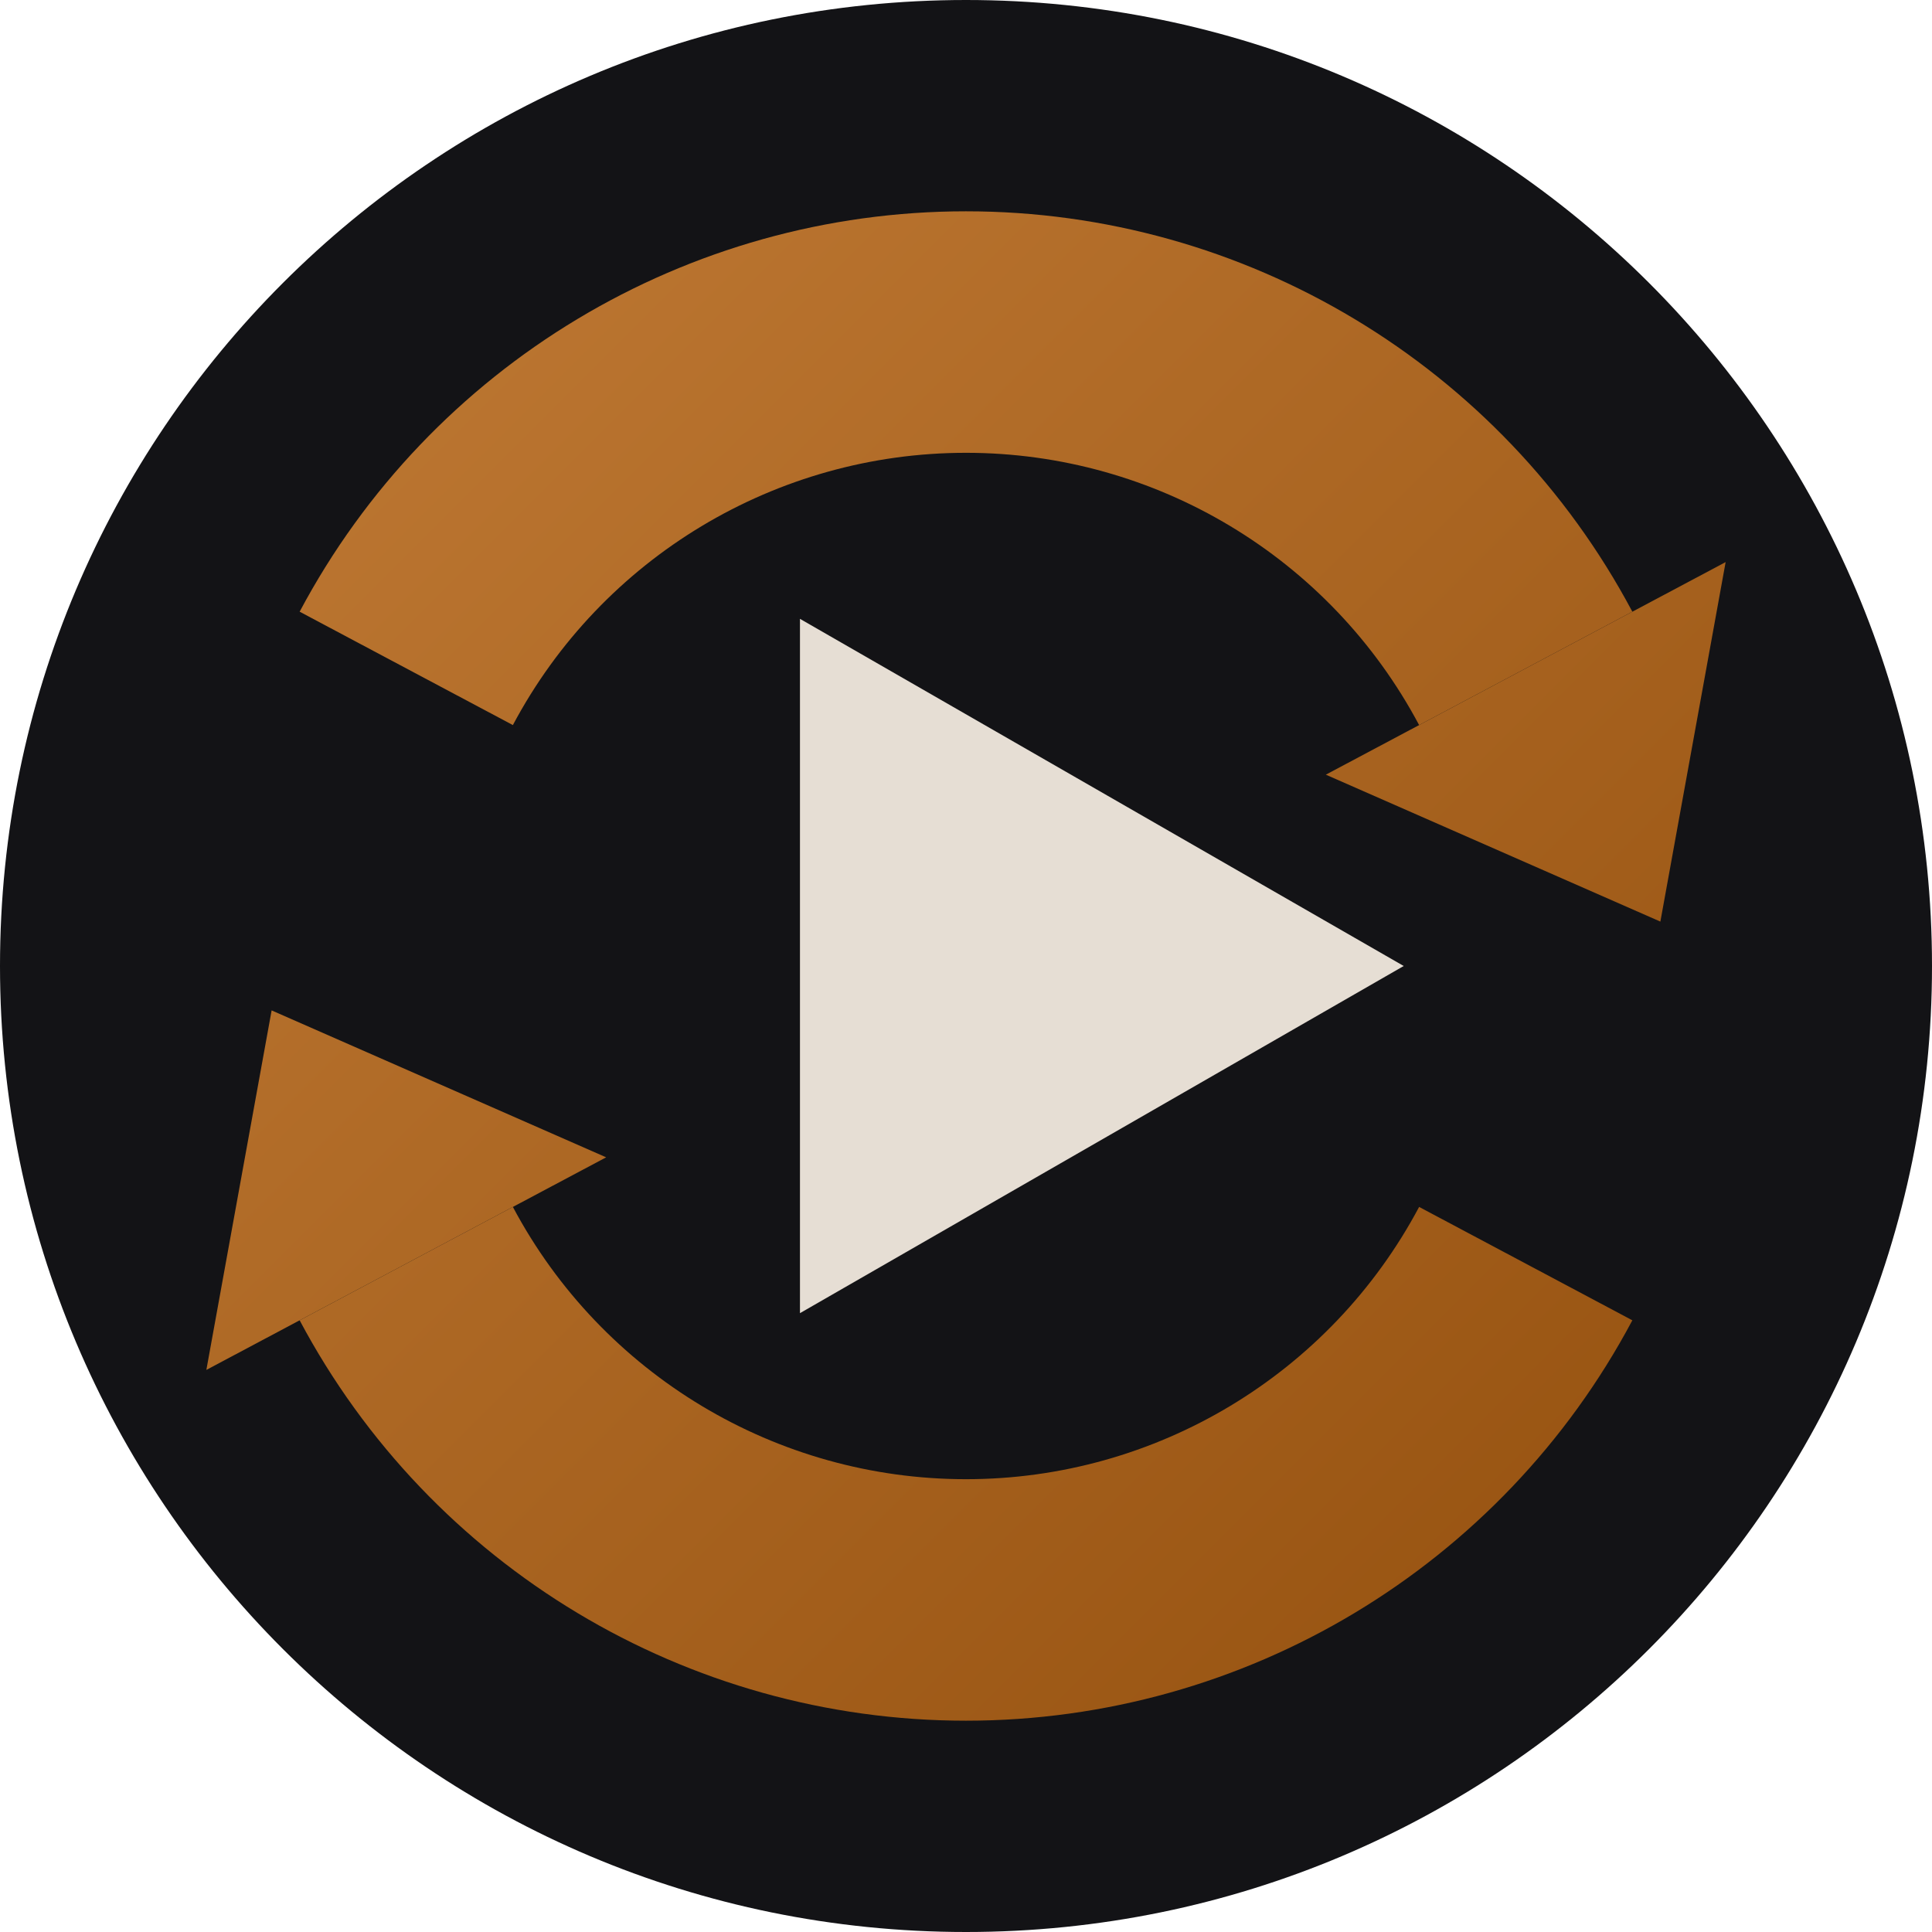
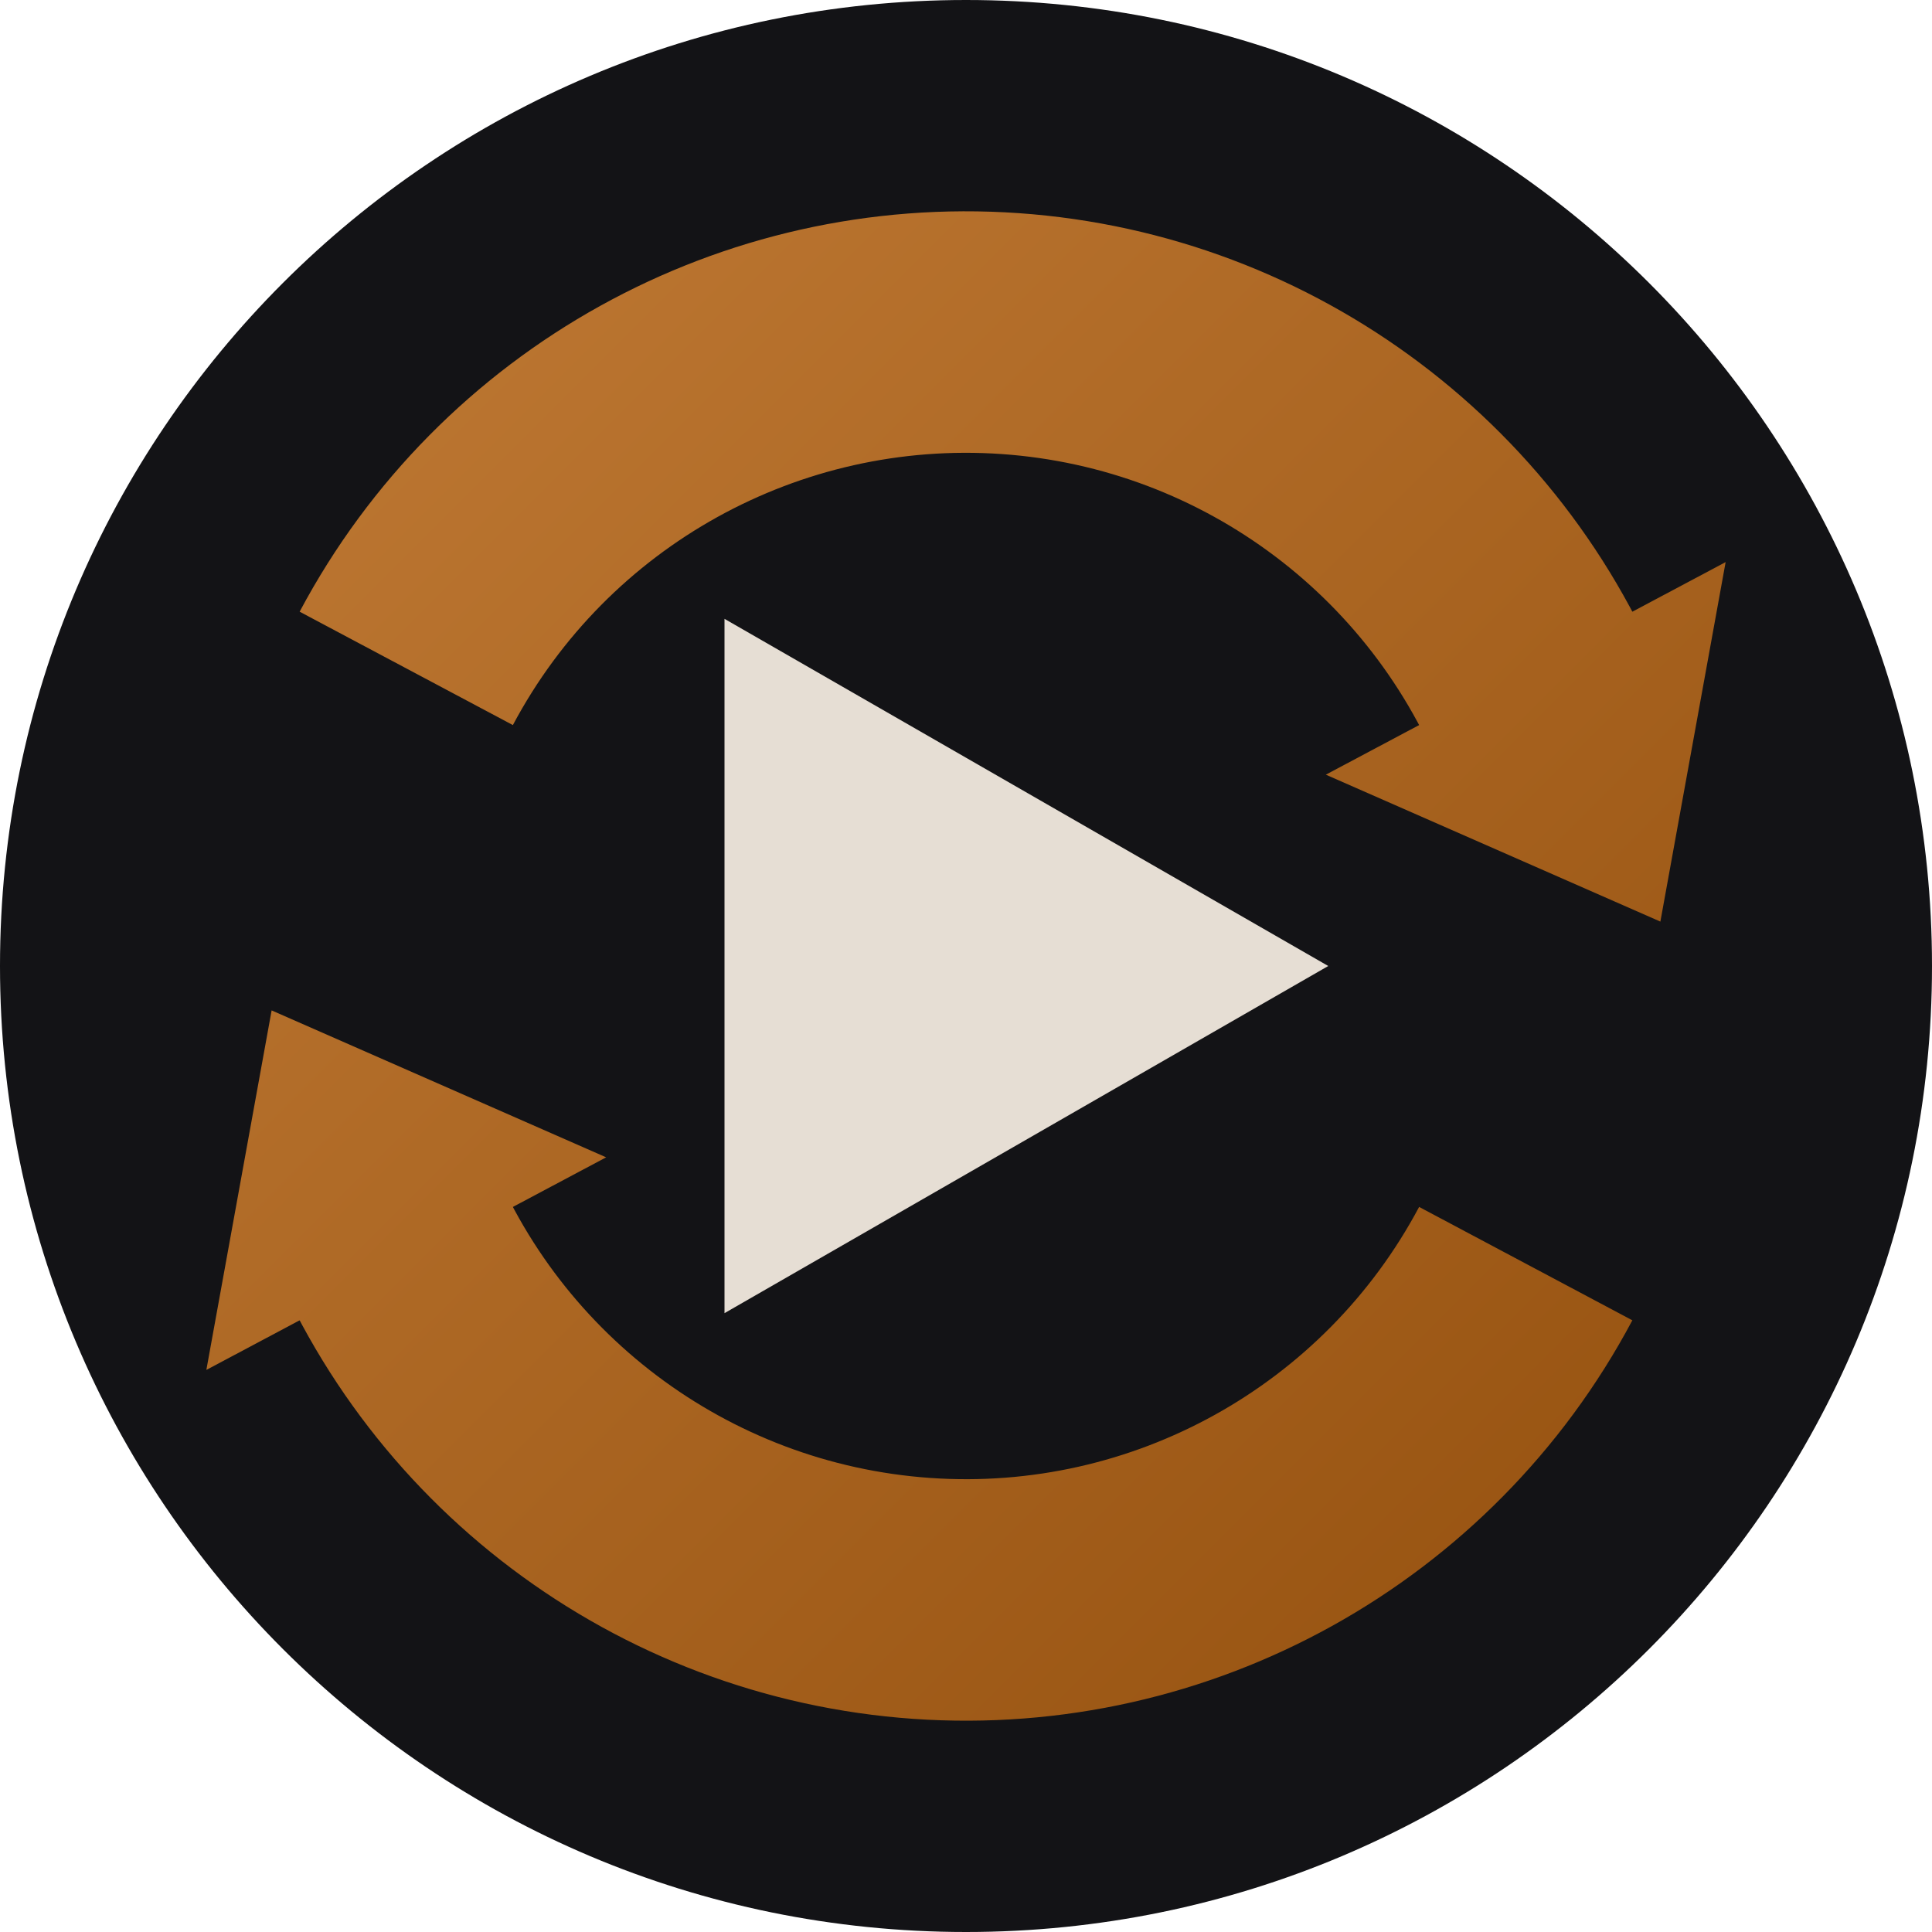
<svg xmlns="http://www.w3.org/2000/svg" viewBox="0 0 128 128" width="128" height="128">
  <defs>
    <linearGradient id="ring" x1="14" y1="14" x2="114" y2="114" gradientUnits="userSpaceOnUse">
      <stop offset="0" stop-color="#c07a35" />
      <stop offset="1" stop-color="#94500e" />
    </linearGradient>
  </defs>
  <circle cx="64" cy="64" r="64" fill="#131316" />
  <g fill="url(#ring)">
-     <path d="M101.084 83.718A42 42 0 0 1 26.916 83.718" fill="none" stroke="url(#ring)" stroke-width="16" stroke-linecap="butt" />
+     <path d="M101.084 83.718A42 42 0 0 1 24.533 78.365" fill="none" stroke="url(#ring)" stroke-width="16" stroke-linecap="butt" />
    <polygon points="17.996,66.942 13.672,90.760 40.160,76.676" />
-     <path d="M26.916 44.282A42 42 0 0 1 101.084 44.282" fill="none" stroke="url(#ring)" stroke-width="16" stroke-linecap="butt" />
+     <path d="M26.916 44.282A42 42 0 0 1 103.467 49.635" fill="none" stroke="url(#ring)" stroke-width="16" stroke-linecap="butt" />
    <polygon points="110.004,61.058 114.328,37.240 87.840,51.324" />
  </g>
-   <path d="M53 41 L53 87 L93 64 Z" fill="#e6ded4" />
+   <path d="M48 41 L48 87 L88 64 Z" fill="#e6ded4" />
</svg>
